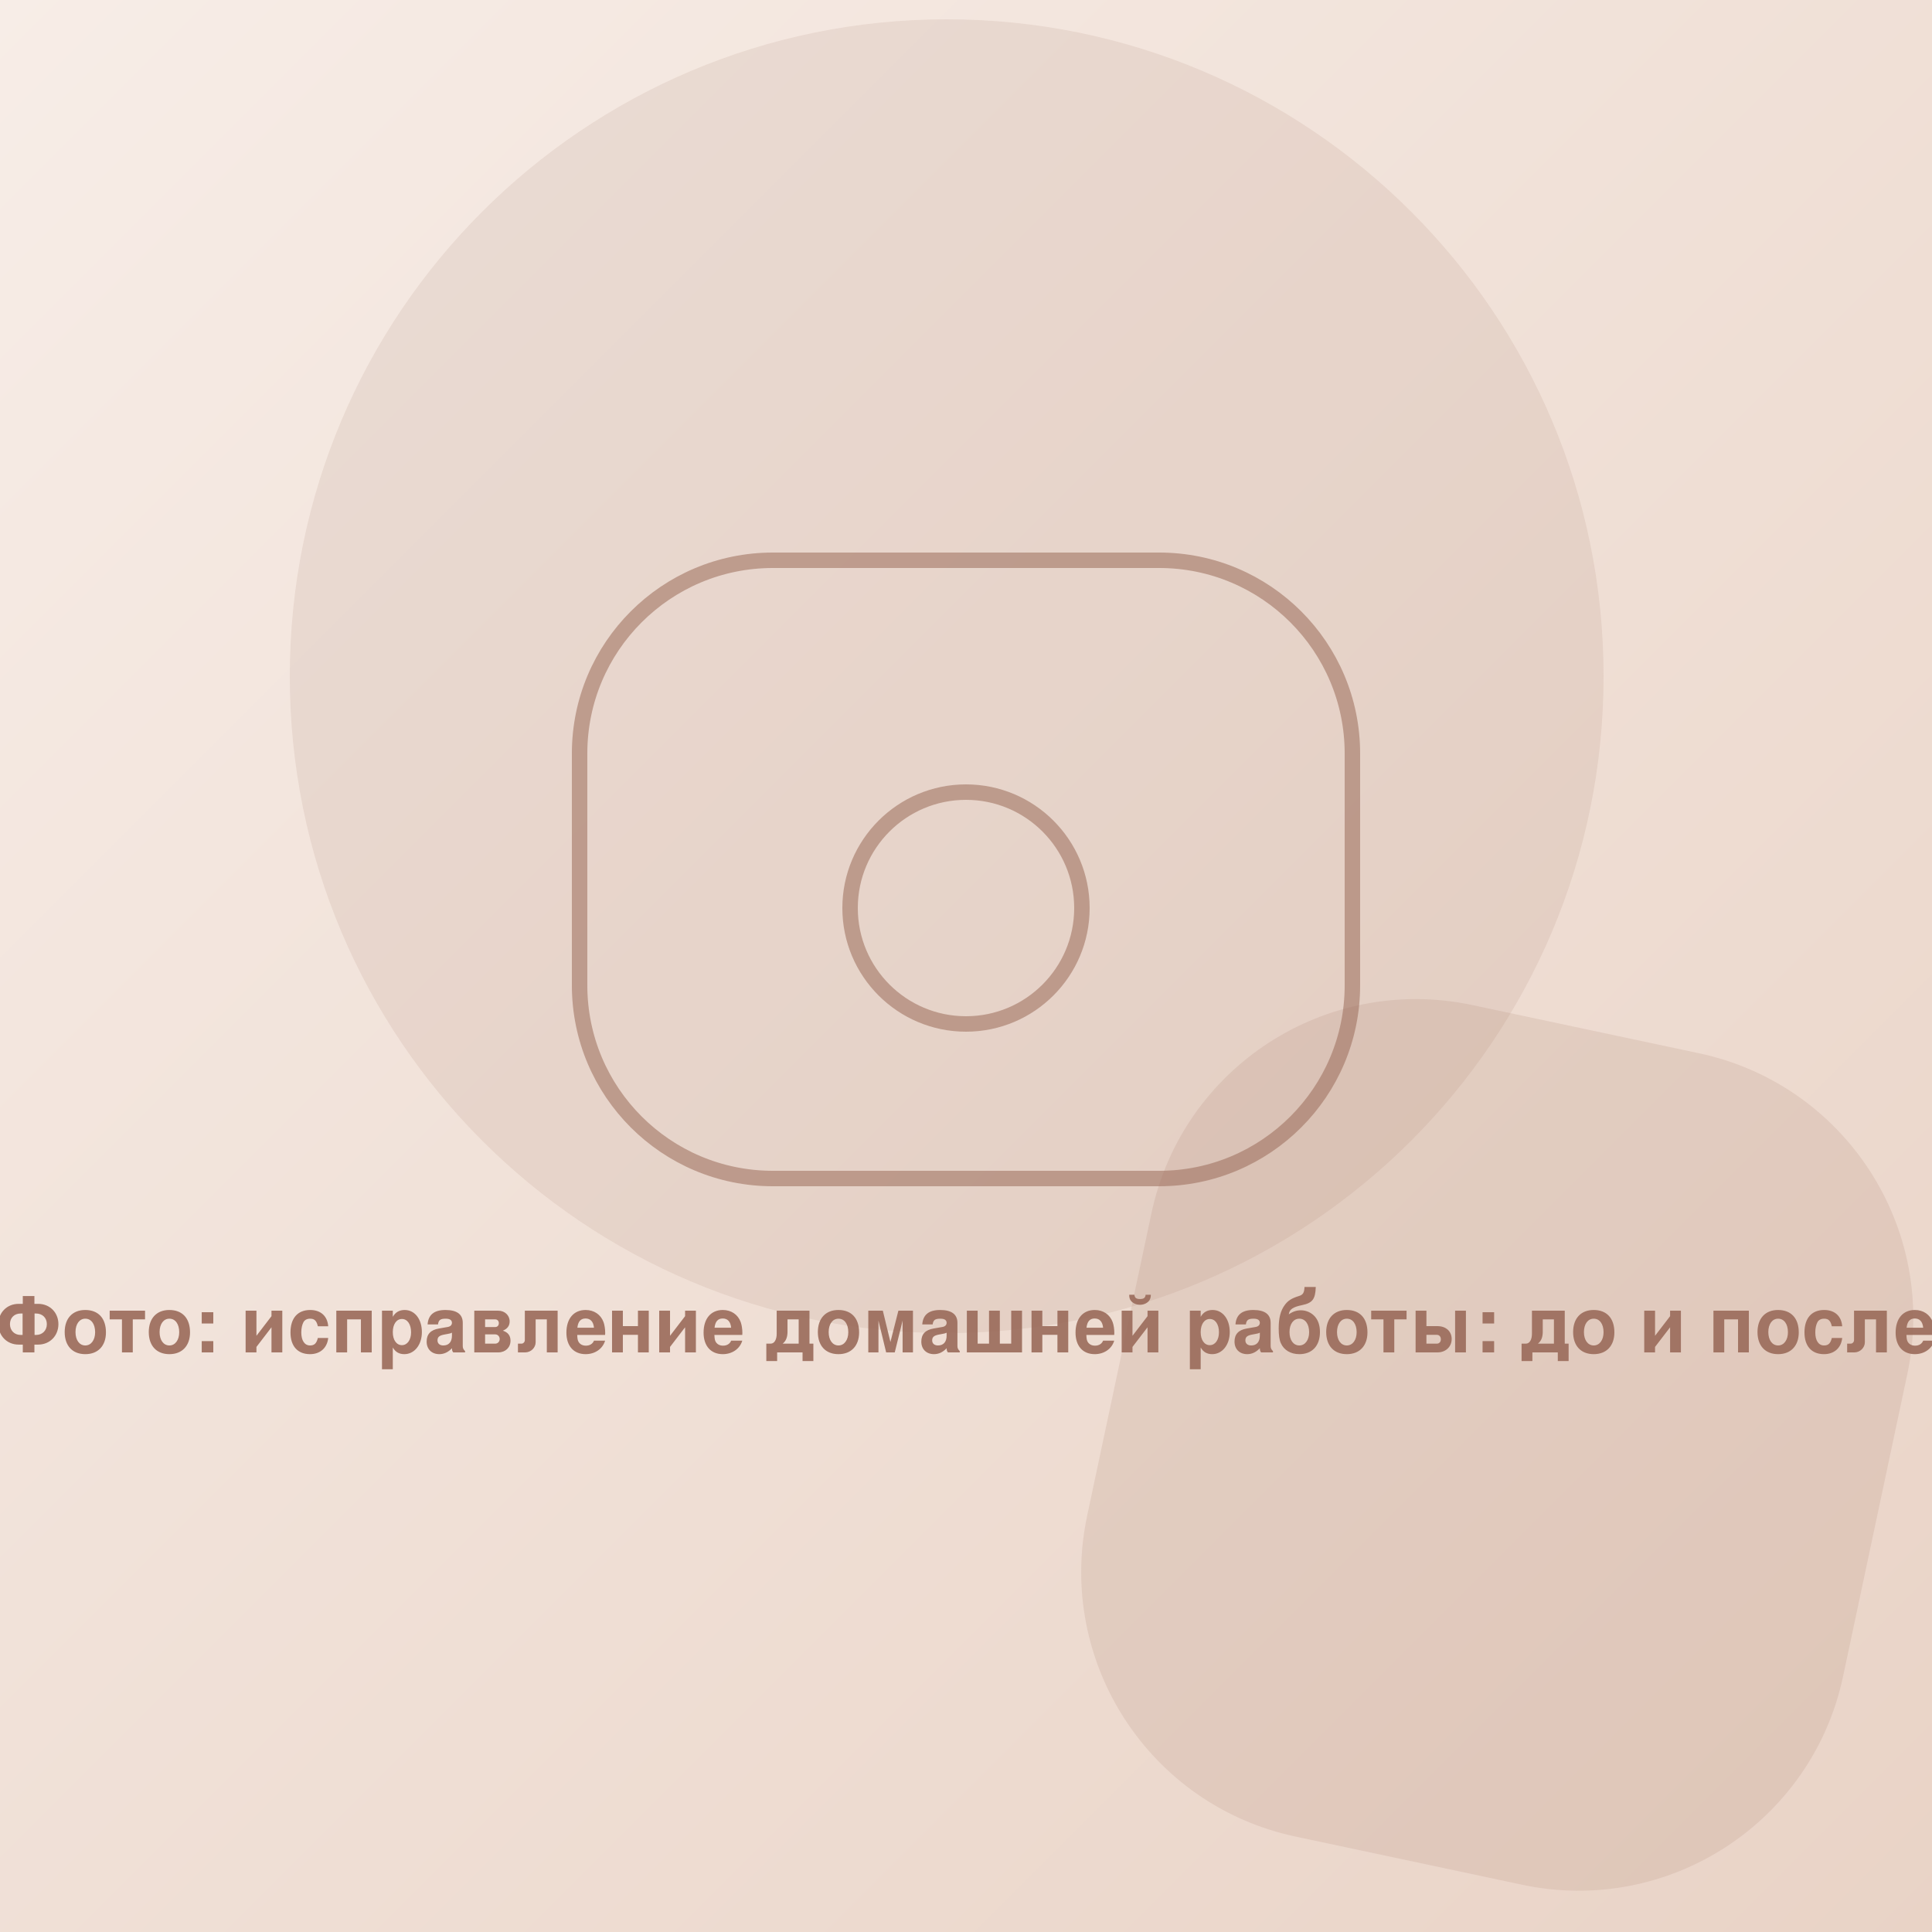
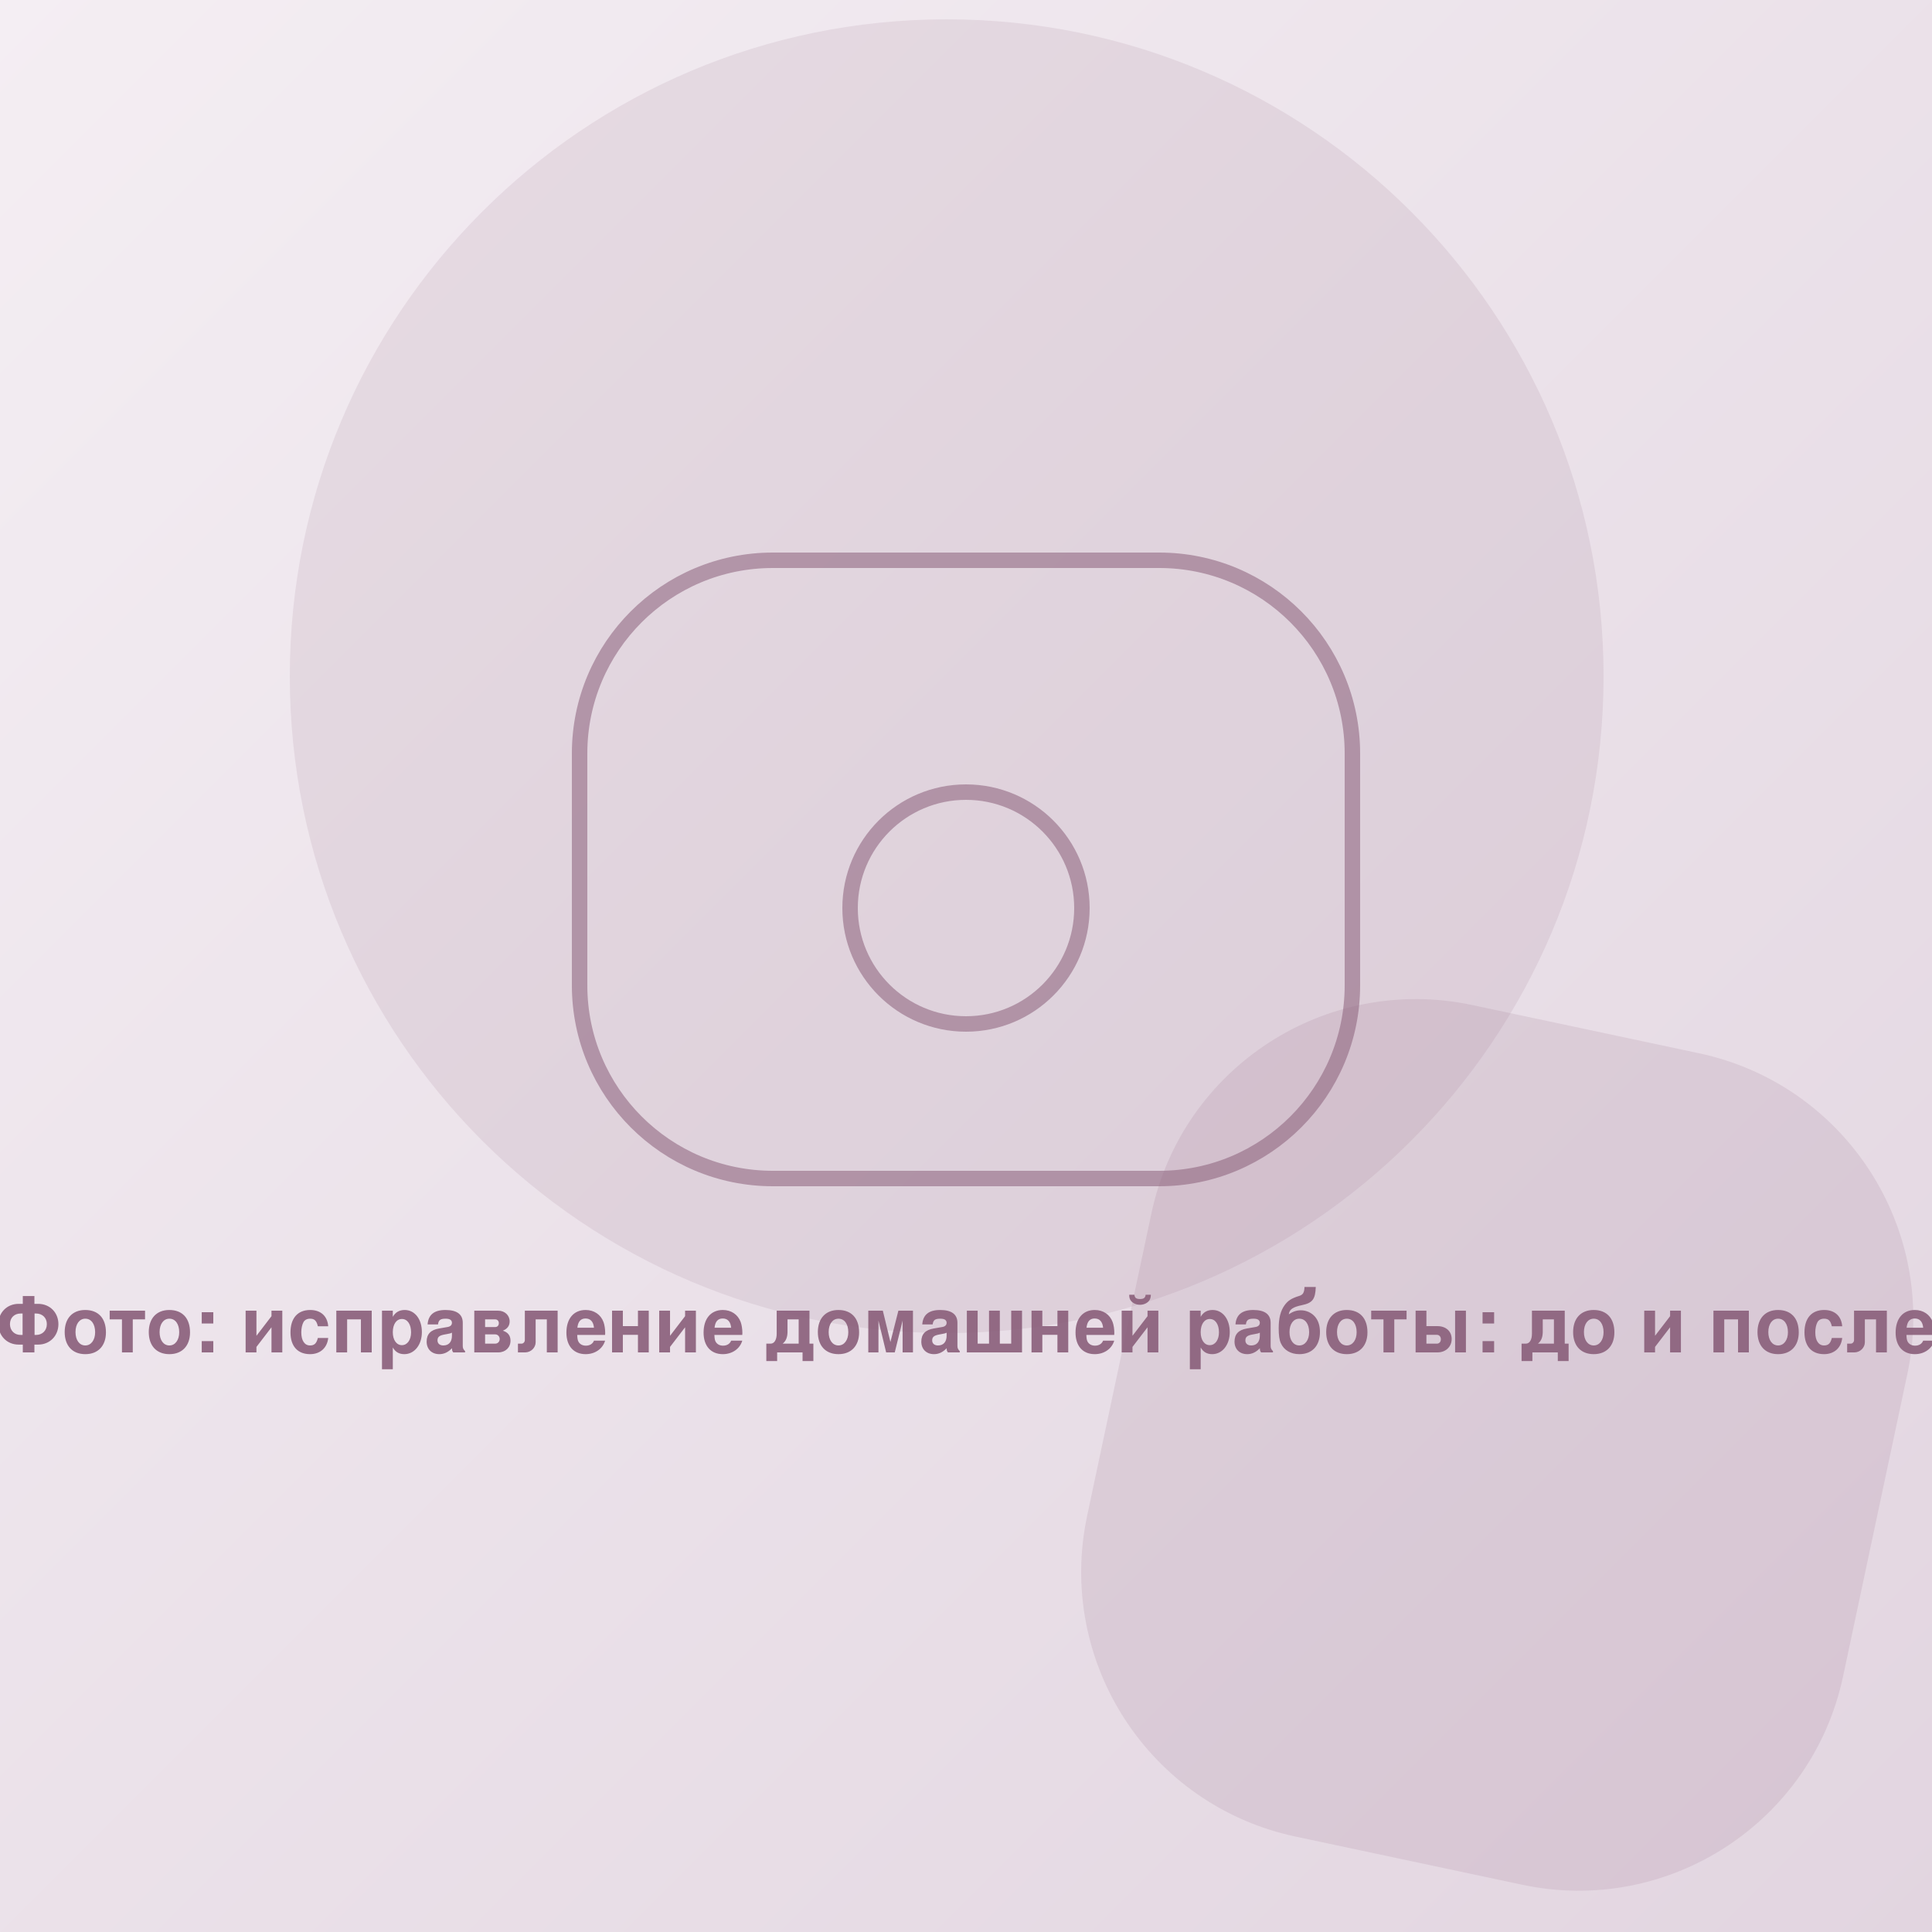
<svg xmlns="http://www.w3.org/2000/svg" viewBox="0 0 600 600" width="600" height="600" role="img" aria-label="Фото: исправление домашней работы: до и после">
  <defs>
    <linearGradient id="g" x1="0" y1="0" x2="1" y2="1">
-       <stop offset="0" stop-color="#F7EDE7" />
-       <stop offset="1" stop-color="#E9D3C6" />
+       <stop offset="0" stop-color="#F4EEF3" />
+       <stop offset="1" stop-color="#E2D5E0" />
    </linearGradient>
    <clipPath id="c">
      <rect width="600" height="600" />
    </clipPath>
  </defs>
  <g clip-path="url(#c)">
    <rect width="600" height="600" fill="url(#g)" />
-     <circle cx="294" cy="210" r="204" fill="#9A6B5A" opacity="0.12" />
+     <circle cx="294" cy="210" r="204" fill="#8A5F7A" opacity="0.12" />
    <g transform="rotate(12 444 432)" opacity="0.14">
-       <rect x="348" y="312" width="240" height="264" rx="84" fill="#9A6B5A" />
+       <rect x="348" y="312" width="240" height="264" rx="84" fill="#8A5F7A" />
    </g>
-     <g transform="translate(300 270)" fill="none" stroke="#9A6B5A" stroke-opacity="0.55" stroke-width="4.8" stroke-linejoin="round">
+     <g transform="translate(300 270)" fill="none" stroke="#8A5F7A" stroke-opacity="0.55" stroke-width="4.8" stroke-linejoin="round">
      <path d="M-60 -96 h120 a60 60 0 0 1 60 60 v72 a60 60 0 0 1 -60 60 h-120 a60 60 0 0 1 -60 -60 v-72 a60 60 0 0 1 60 -60 z" />
      <circle cx="0" cy="12" r="36" />
    </g>
-     <text x="300" y="420" text-anchor="middle" font-family="Manrope, Segoe UI, Helvetica, Arial, sans-serif" font-size="24" font-weight="600" fill="#9A6B5A" fill-opacity="0.9">Фото: исправление домашней работы: до и после</text>
+     <text x="300" y="420" text-anchor="middle" font-family="Manrope, Segoe UI, Helvetica, Arial, sans-serif" font-size="24" font-weight="600" fill="#8A5F7A" fill-opacity="0.9">Фото: исправление домашней работы: до и после</text>
  </g>
</svg>
